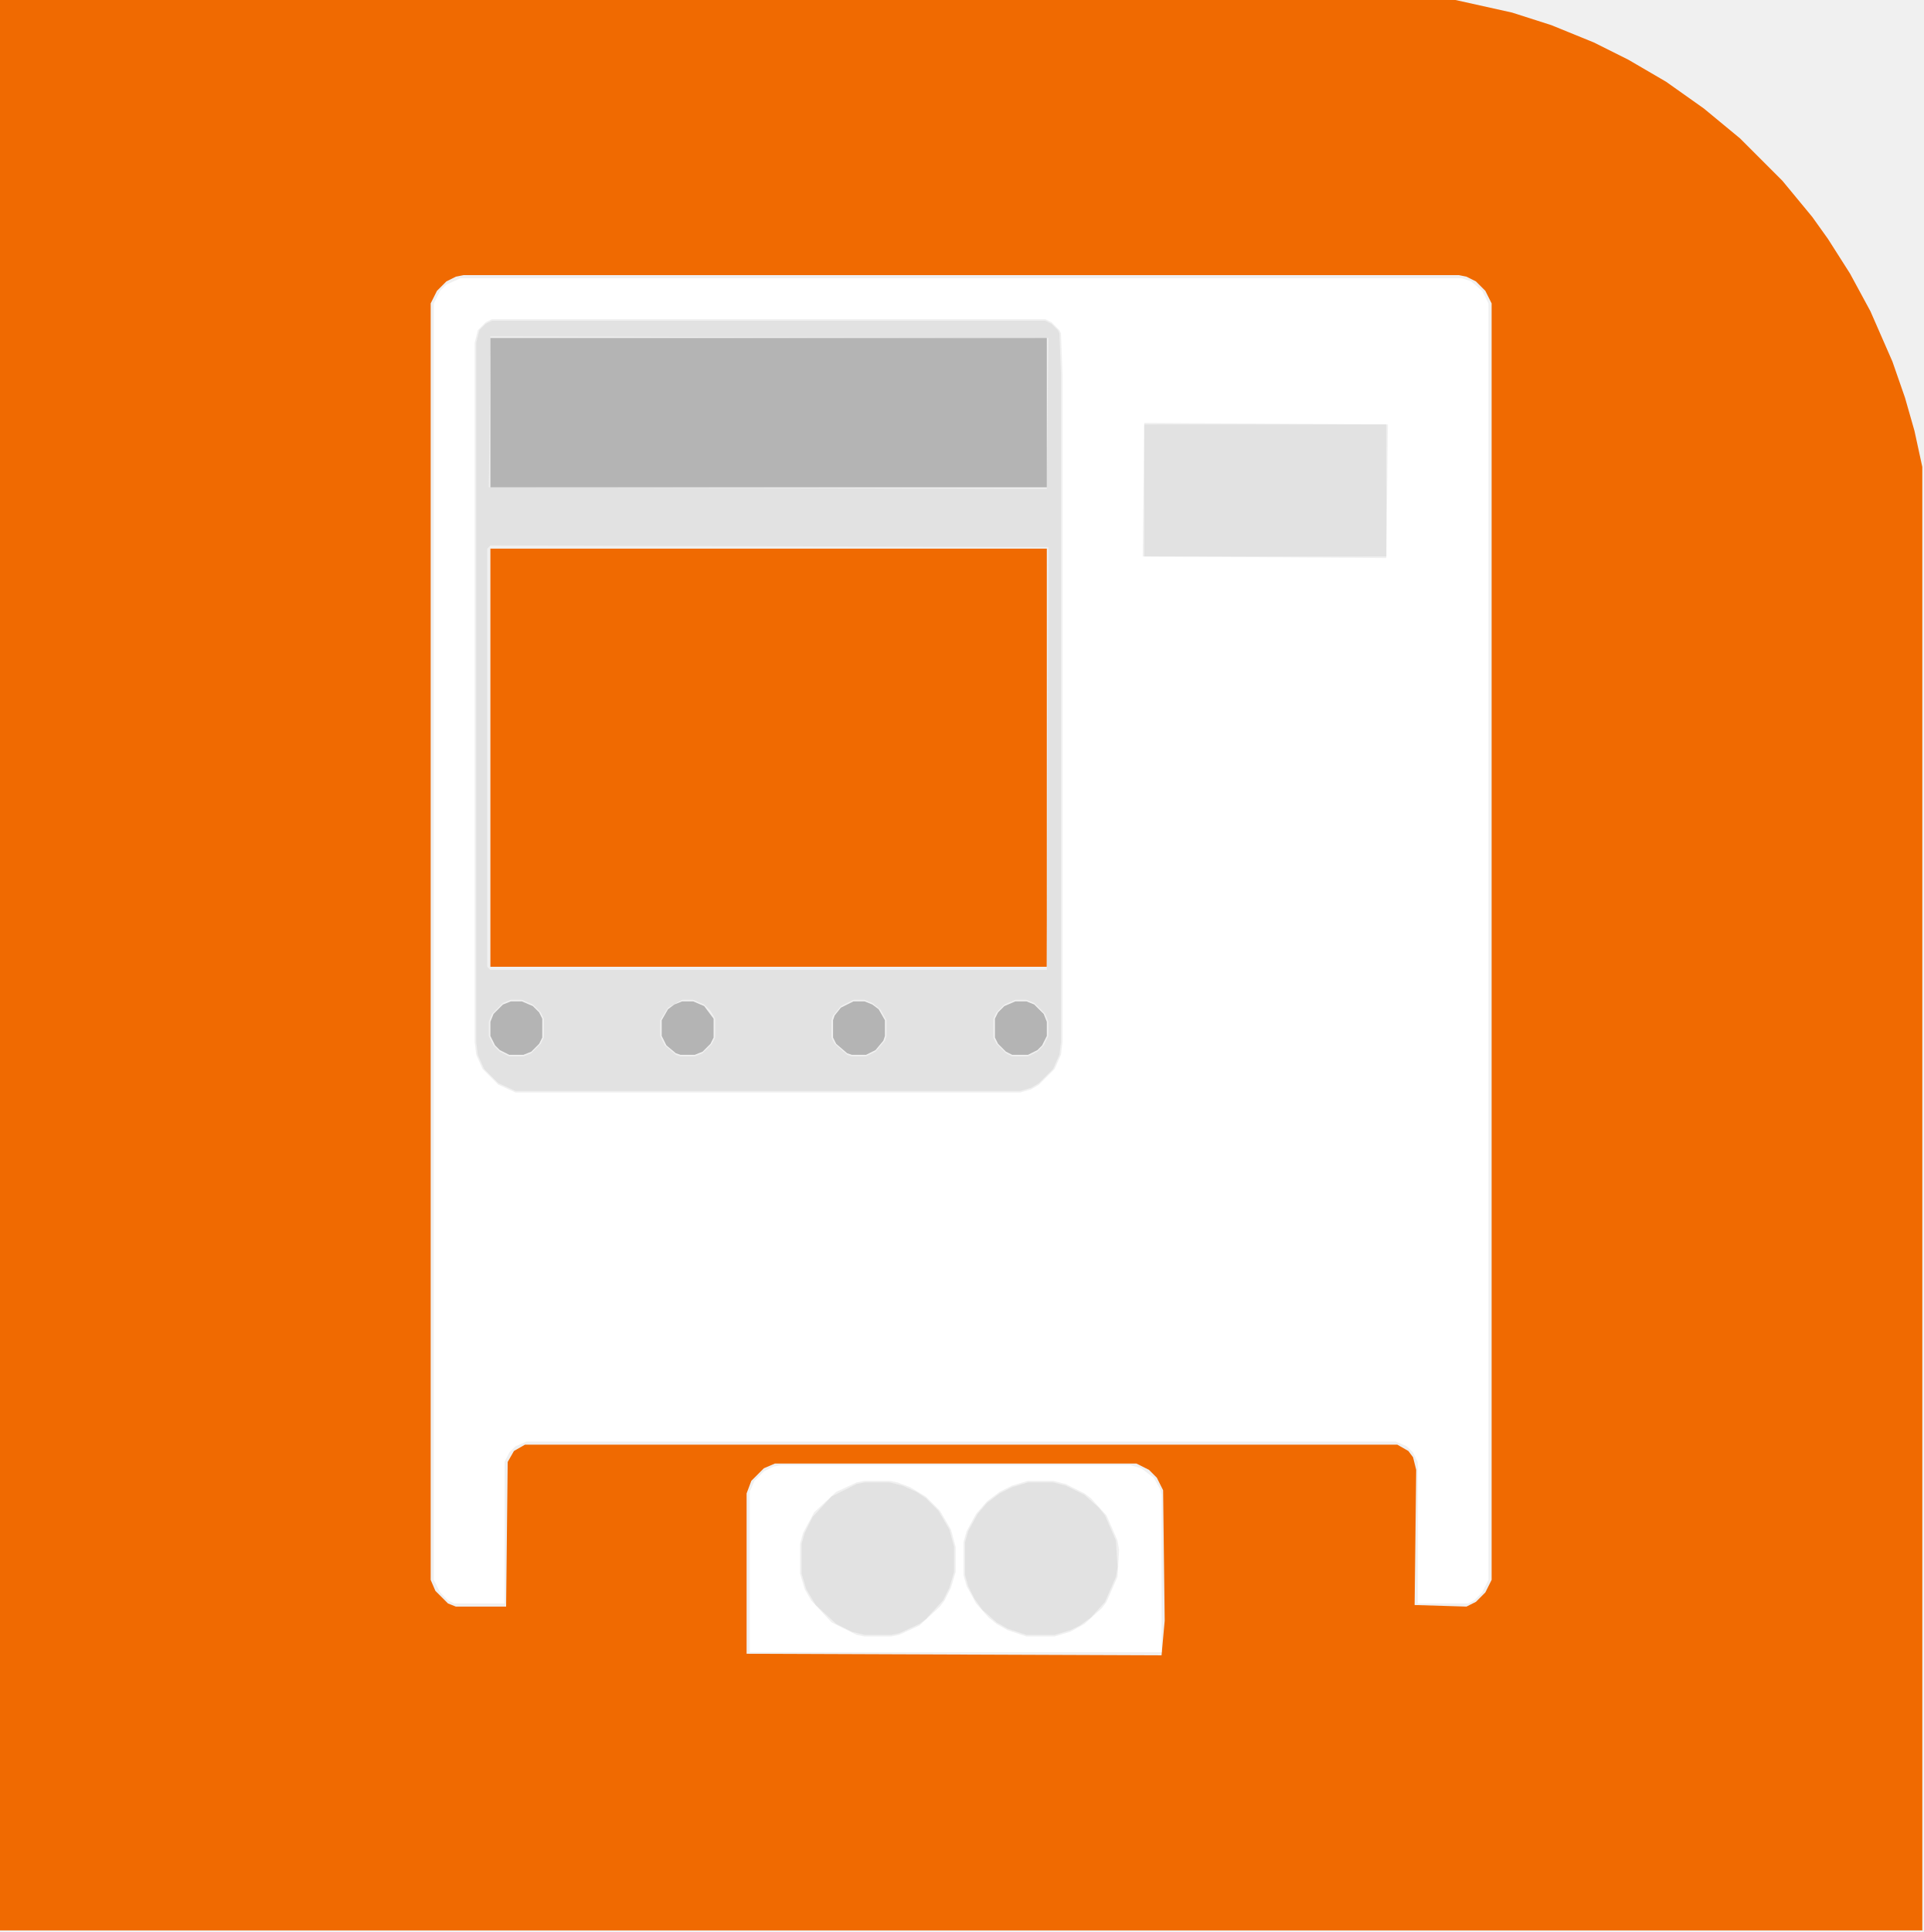
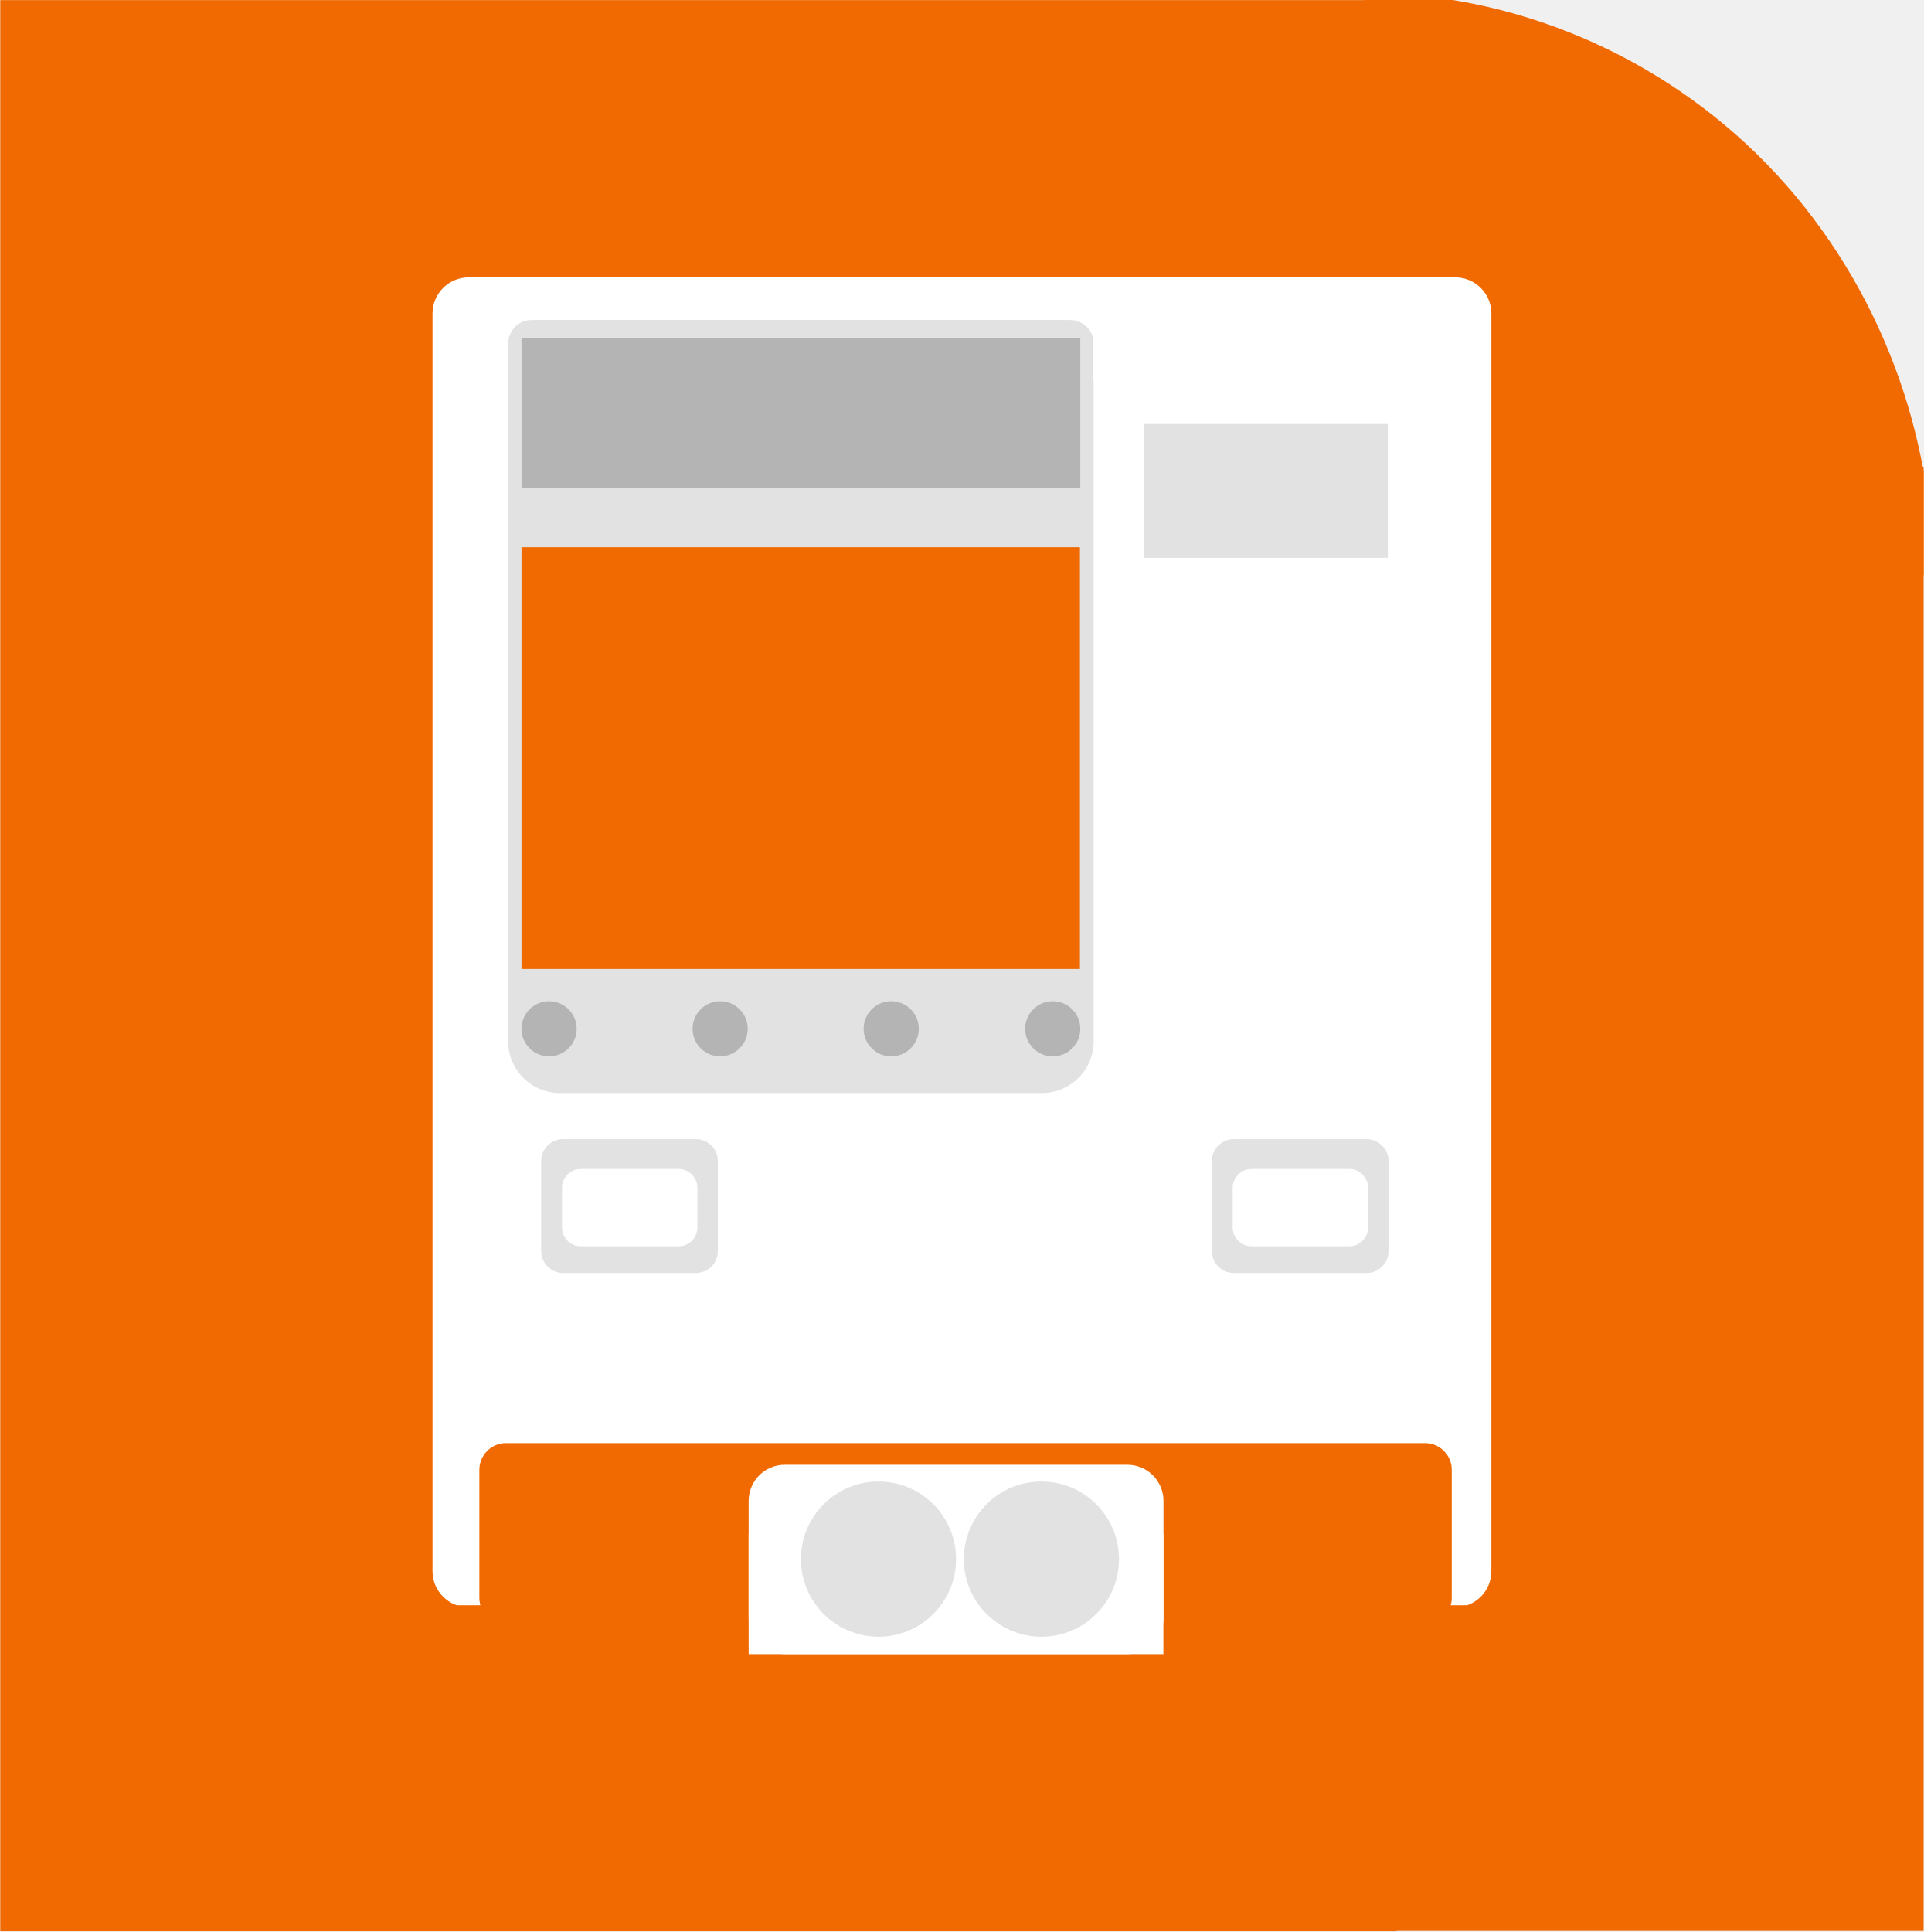
- <svg xmlns="http://www.w3.org/2000/svg" width="1224" height="1229" viewBox="0 0 1224 1229" fill="none">
-   <path d="M312.0 349.0 L312.0 615.0 L666.0 615.0 L666.0 349.0 Z M0.0 0.0 L0.0 1228.0 L1223.0 1228.0 L1223.0 297.0 L1218.0 274.0 L1212.0 253.0 L1204.0 230.0 L1190.0 198.0 L1177.0 174.0 L1163.0 152.0 L1153.0 138.0 L1134.0 115.0 L1107.0 88.0 L1084.0 69.0 L1060.0 52.0 L1036.0 38.0 L1014.0 27.0 L987.0 16.0 L962.0 8.0 L926.0 0.0 Z M478.0 942.0 L486.0 934.0 L493.0 931.0 L723.0 931.0 L731.0 935.0 L736.0 940.0 L740.0 948.0 L741.0 1031.0 L739.0 1053.0 L475.0 1052.0 L475.0 950.0 Z M284.0 179.0 L290.0 176.0 L295.0 175.0 L928.0 175.0 L933.0 176.0 L939.0 179.0 L945.0 185.0 L949.0 193.0 L949.0 1005.0 L945.0 1013.0 L939.0 1019.0 L933.0 1022.0 L900.0 1021.0 L901.0 935.0 L899.0 927.0 L896.0 923.0 L889.0 919.0 L334.0 919.0 L327.0 923.0 L323.0 930.0 L322.0 1022.0 L290.0 1022.0 L285.0 1020.0 L277.0 1012.0 L274.0 1005.0 L274.0 193.0 L278.0 185.0 Z" fill="#f06a01" fill-rule="evenodd" />
-   <path d="M477.0 949.0 L477.0 1051.0 L739.0 1051.0 L739.0 951.0 L738.0 947.0 L734.0 940.0 L726.0 934.0 L719.0 932.0 L497.0 932.0 L492.0 933.0 L486.0 936.0 L480.0 942.0 Z M654.0 942.0 L670.0 942.0 L678.0 944.0 L690.0 950.0 L694.0 953.0 L704.0 964.0 L711.0 980.0 L712.0 986.0 L711.0 1003.0 L704.0 1019.0 L701.0 1023.0 L690.0 1033.0 L681.0 1038.0 L671.0 1041.0 L653.0 1041.0 L641.0 1037.0 L634.0 1033.0 L629.0 1029.0 L621.0 1020.0 L615.0 1009.0 L613.0 1002.0 L613.0 981.0 L615.0 974.0 L621.0 963.0 L628.0 955.0 L636.0 949.0 L644.0 945.0 Z M550.0 942.0 L566.0 942.0 L571.0 943.0 L579.0 946.0 L589.0 952.0 L598.0 961.0 L605.0 973.0 L608.0 984.0 L608.0 1000.0 L605.0 1010.0 L601.0 1018.0 L598.0 1022.0 L585.0 1034.0 L572.0 1040.0 L567.0 1041.0 L550.0 1041.0 L545.0 1040.0 L529.0 1032.0 L516.0 1018.0 L512.0 1011.0 L509.0 1001.0 L509.0 982.0 L511.0 975.0 L518.0 962.0 L532.0 949.0 L545.0 943.0 Z M284.0 181.0 L280.0 185.0 L276.0 193.0 L276.0 1005.0 L280.0 1013.0 L285.0 1018.0 L289.0 1020.0 L321.0 1020.0 L321.0 930.0 L324.0 924.0 L328.0 920.0 L335.0 917.0 L888.0 917.0 L895.0 920.0 L899.0 924.0 L902.0 930.0 L902.0 1020.0 L934.0 1020.0 L938.0 1018.0 L943.0 1013.0 L947.0 1005.0 L947.0 193.0 L943.0 185.0 L936.0 179.0 L930.0 177.0 L293.0 177.0 Z M728.0 269.0 L883.0 270.0 L882.0 355.0 L727.0 354.0 Z M309.0 205.0 L313.0 203.0 L665.0 203.0 L669.0 205.0 L674.0 210.0 L675.0 212.0 L676.0 238.0 L676.0 663.0 L675.0 671.0 L671.0 680.0 L661.0 690.0 L656.0 693.0 L649.0 695.0 L328.0 695.0 L317.0 690.0 L307.0 680.0 L303.0 671.0 L302.0 663.0 L302.0 218.0 L304.0 210.0 Z" fill="#ffffff" fill-rule="evenodd" />
-   <path d="M654.0 943.0 L644.0 946.0 L636.0 950.0 L628.0 956.0 L622.0 963.0 L616.0 974.0 L614.0 981.0 L614.0 1002.0 L616.0 1009.0 L620.0 1017.0 L625.0 1024.0 L634.0 1032.0 L641.0 1036.0 L653.0 1040.0 L671.0 1040.0 L681.0 1037.0 L687.0 1034.0 L694.0 1029.0 L703.0 1019.0 L710.0 1003.0 L711.0 997.0 L710.0 980.0 L703.0 964.0 L699.0 959.0 L690.0 951.0 L678.0 945.0 L670.0 943.0 Z M545.0 944.0 L529.0 952.0 L517.0 965.0 L512.0 975.0 L510.0 982.0 L510.0 1001.0 L513.0 1011.0 L519.0 1021.0 L532.0 1033.0 L542.0 1038.0 L550.0 1040.0 L567.0 1040.0 L572.0 1039.0 L585.0 1033.0 L589.0 1030.0 L600.0 1018.0 L604.0 1010.0 L607.0 1000.0 L607.0 984.0 L604.0 973.0 L597.0 961.0 L589.0 953.0 L583.0 949.0 L574.0 945.0 L566.0 943.0 L550.0 943.0 Z M728.0 270.0 L728.0 354.0 L882.0 354.0 L882.0 270.0 Z M309.0 206.0 L305.0 210.0 L303.0 218.0 L303.0 663.0 L304.0 671.0 L308.0 680.0 L317.0 689.0 L328.0 694.0 L649.0 694.0 L656.0 692.0 L661.0 689.0 L670.0 680.0 L674.0 671.0 L675.0 663.0 L675.0 238.0 L674.0 212.0 L673.0 210.0 L669.0 206.0 L665.0 204.0 L313.0 204.0 Z M646.0 636.0 L653.0 636.0 L658.0 638.0 L665.0 645.0 L667.0 650.0 L667.0 659.0 L664.0 665.0 L660.0 669.0 L654.0 672.0 L644.0 672.0 L640.0 670.0 L634.0 664.0 L632.0 660.0 L632.0 648.0 L634.0 644.0 L639.0 639.0 Z M543.0 636.0 L550.0 636.0 L555.0 638.0 L560.0 642.0 L564.0 649.0 L564.0 659.0 L563.0 662.0 L557.0 669.0 L551.0 672.0 L542.0 672.0 L539.0 671.0 L531.0 664.0 L529.0 660.0 L529.0 649.0 L530.0 646.0 L535.0 640.0 Z M434.0 636.0 L441.0 636.0 L448.0 639.0 L452.0 643.0 L455.0 648.0 L455.0 660.0 L453.0 664.0 L447.0 670.0 L442.0 672.0 L433.0 672.0 L430.0 671.0 L423.0 665.0 L420.0 659.0 L420.0 649.0 L425.0 641.0 Z M325.0 636.0 L332.0 636.0 L339.0 639.0 L344.0 644.0 L346.0 648.0 L346.0 660.0 L344.0 664.0 L338.0 670.0 L333.0 672.0 L324.0 672.0 L318.0 669.0 L314.0 665.0 L311.0 659.0 L311.0 650.0 L313.0 645.0 L320.0 638.0 Z M310.0 349.0 L312.0 347.0 L667.0 348.0 L666.0 617.0 L312.0 617.0 L310.0 615.0 Z M312.0 214.0 L667.0 215.0 L666.0 311.0 L311.0 310.0 Z" fill="#e2e2e2" fill-rule="evenodd" />
-   <path d="M646.0 637.0 L639.0 640.0 L635.0 644.0 L633.0 648.0 L633.0 660.0 L635.0 664.0 L640.0 669.0 L644.0 671.0 L654.0 671.0 L660.0 668.0 L663.0 665.0 L666.0 659.0 L666.0 650.0 L664.0 645.0 L658.0 639.0 L653.0 637.0 Z M543.0 637.0 L535.0 641.0 L531.0 646.0 L530.0 649.0 L530.0 660.0 L532.0 664.0 L539.0 670.0 L542.0 671.0 L551.0 671.0 L557.0 668.0 L562.0 662.0 L563.0 659.0 L563.0 649.0 L559.0 642.0 L555.0 639.0 L550.0 637.0 Z M434.0 637.0 L429.0 639.0 L425.0 642.0 L421.0 649.0 L421.0 659.0 L424.0 665.0 L430.0 670.0 L433.0 671.0 L442.0 671.0 L447.0 669.0 L452.0 664.0 L454.0 660.0 L454.0 648.0 L448.0 640.0 L441.0 637.0 Z M325.0 637.0 L320.0 639.0 L314.0 645.0 L312.0 650.0 L312.0 659.0 L315.0 665.0 L318.0 668.0 L324.0 671.0 L333.0 671.0 L338.0 669.0 L343.0 664.0 L345.0 660.0 L345.0 648.0 L343.0 644.0 L339.0 640.0 L332.0 637.0 Z M312.0 215.0 L312.0 310.0 L666.0 310.0 L666.0 215.0 Z" fill="#b4b4b4" fill-rule="evenodd" />
+ <svg xmlns="http://www.w3.org/2000/svg" width="1224" zoomAndPan="magnify" viewBox="0 0 918 921.75" height="1229" preserveAspectRatio="xMidYMid meet" version="1.0">
+   <defs>
+     <clipPath id="fa65520f58">
+       <path d="M 0.125 0.047 L 666.422 0.047 L 666.422 921.5 L 0.125 921.5 Z M 0.125 0.047 " clip-rule="nonzero" />
+     </clipPath>
+     <clipPath id="f247a4de3d">
+       <path d="M 0.125 0.047 L 666.422 0.047 L 666.422 921.5 L 0.125 921.5 Z M 0.125 0.047 " clip-rule="nonzero" />
+     </clipPath>
+     <clipPath id="e92a750d08">
+       <rect x="0" width="667" y="0" height="922" />
+     </clipPath>
+     <clipPath id="80d3e1b0e5">
+       <path d="M 644.734 222.621 L 917.875 222.621 L 917.875 921.5 L 644.734 921.5 Z M 644.734 222.621 " clip-rule="nonzero" />
+     </clipPath>
+     <clipPath id="e05bd924c0">
+       <path d="M 0.734 0.621 L 273.875 0.621 L 273.875 699.5 L 0.734 699.5 Z M 0.734 0.621 " clip-rule="nonzero" />
+     </clipPath>
+     <clipPath id="03de27694d">
+       <rect x="0" width="274" y="0" height="700" />
+     </clipPath>
+     <clipPath id="3868806099">
+       <path d="M 650.855 0 L 917.875 0 L 917.875 275 L 650.855 275 Z M 650.855 0 " clip-rule="nonzero" />
+     </clipPath>
+     <clipPath id="4d77c5723b">
+       <path d="M 650.855 -3.477 C 722.355 -3.477 792.27 26.215 842.828 78.051 C 893.387 129.887 922.348 201.566 922.348 274.875 L 650.855 274.875 Z M 650.855 -3.477 " clip-rule="nonzero" />
+     </clipPath>
+     <clipPath id="19209b7a0e">
+       <path d="M 0.855 0 L 267.875 0 L 267.875 274.965 L 0.855 274.965 Z M 0.855 0 " clip-rule="nonzero" />
+     </clipPath>
+     <clipPath id="edea2032c0">
+       <path d="M 0.855 -3.477 C 72.355 -3.477 142.27 26.215 192.828 78.051 C 243.387 129.887 272.348 201.566 272.348 274.875 L 0.855 274.875 Z M 0.855 -3.477 " clip-rule="nonzero" />
+     </clipPath>
+     <clipPath id="5b76db8947">
+       <rect x="0" width="268" y="0" height="275" />
+     </clipPath>
+     <clipPath id="98b83d9ba5">
+       <path d="M 206.375 132.336 L 711.625 132.336 L 711.625 767 L 206.375 767 Z M 206.375 132.336 " clip-rule="nonzero" />
+     </clipPath>
+     <clipPath id="2ab7dad80e">
+       <path d="M 223.621 132.336 L 694.379 132.336 C 703.902 132.336 711.625 140.059 711.625 149.582 L 711.625 749.582 C 711.625 759.109 703.902 766.828 694.379 766.828 L 223.621 766.828 C 214.098 766.828 206.375 759.109 206.375 749.582 L 206.375 149.582 C 206.375 140.059 214.098 132.336 223.621 132.336 Z M 223.621 132.336 " clip-rule="nonzero" />
+     </clipPath>
+     <clipPath id="a8e7f72b5f">
+       <path d="M 0.375 0.336 L 505.625 0.336 L 505.625 634 L 0.375 634 Z M 0.375 0.336 " clip-rule="nonzero" />
+     </clipPath>
+     <clipPath id="5a968067bb">
+       <path d="M 17.621 0.336 L 488.379 0.336 C 497.902 0.336 505.625 8.059 505.625 17.582 L 505.625 617.582 C 505.625 627.109 497.902 634.828 488.379 634.828 L 17.621 634.828 C 8.098 634.828 0.375 627.109 0.375 617.582 L 0.375 17.582 C 0.375 8.059 8.098 0.336 17.621 0.336 Z M 17.621 0.336 " clip-rule="nonzero" />
+     </clipPath>
+     <clipPath id="66a88b6c80">
+       <rect x="0" width="506" y="0" height="635" />
+     </clipPath>
+     <clipPath id="5da04c7e66">
+       <path d="M 242.457 152.66 L 522 152.66 L 522 254.336 L 242.457 254.336 Z M 242.457 152.66 " clip-rule="nonzero" />
+     </clipPath>
+     <clipPath id="1b41945e6c">
+       <path d="M 253.707 152.66 L 510.617 152.66 C 513.602 152.66 516.461 153.848 518.57 155.957 C 520.68 158.066 521.867 160.926 521.867 163.91 L 521.867 243.09 C 521.867 246.074 520.68 248.934 518.57 251.043 C 516.461 253.152 513.602 254.336 510.617 254.336 L 253.707 254.336 C 250.723 254.336 247.863 253.152 245.754 251.043 C 243.645 248.934 242.457 246.074 242.457 243.09 L 242.457 163.91 C 242.457 160.926 243.645 158.066 245.754 155.957 C 247.863 153.848 250.723 152.66 253.707 152.66 Z M 253.707 152.66 " clip-rule="nonzero" />
+     </clipPath>
+     <clipPath id="3cad845896">
+       <path d="M 0.457 0.66 L 279.984 0.66 L 279.984 102.336 L 0.457 102.336 Z M 0.457 0.66 " clip-rule="nonzero" />
+     </clipPath>
+     <clipPath id="5d4d7049aa">
+       <path d="M 11.707 0.66 L 268.617 0.66 C 271.602 0.66 274.461 1.848 276.57 3.957 C 278.68 6.066 279.867 8.926 279.867 11.91 L 279.867 91.09 C 279.867 94.074 278.68 96.934 276.57 99.043 C 274.461 101.152 271.602 102.336 268.617 102.336 L 11.707 102.336 C 8.723 102.336 5.863 101.152 3.754 99.043 C 1.645 96.934 0.457 94.074 0.457 91.09 L 0.457 11.91 C 0.457 8.926 1.645 6.066 3.754 3.957 C 5.863 1.848 8.723 0.66 11.707 0.66 Z M 11.707 0.66 " clip-rule="nonzero" />
+     </clipPath>
+     <clipPath id="1a4ac0a1a9">
+       <rect x="0" width="280" y="0" height="103" />
+     </clipPath>
+     <clipPath id="1f98cc18e3">
+       <path d="M 242.457 159.094 L 521.867 159.094 L 521.867 522 L 242.457 522 Z M 242.457 159.094 " clip-rule="nonzero" />
+     </clipPath>
+     <clipPath id="cbe3de9e8a">
+       <path d="M 267.203 159.094 L 497.121 159.094 C 510.789 159.094 521.867 170.172 521.867 183.84 L 521.867 496.75 C 521.867 510.414 510.789 521.492 497.121 521.492 L 267.203 521.492 C 253.535 521.492 242.457 510.414 242.457 496.75 L 242.457 183.84 C 242.457 170.172 253.535 159.094 267.203 159.094 Z M 267.203 159.094 " clip-rule="nonzero" />
+     </clipPath>
+     <clipPath id="fda07dca80">
+       <path d="M 0.457 0.094 L 279.867 0.094 L 279.867 362.617 L 0.457 362.617 Z M 0.457 0.094 " clip-rule="nonzero" />
+     </clipPath>
+     <clipPath id="832d7bdbc6">
+       <path d="M 25.203 0.094 L 255.121 0.094 C 268.789 0.094 279.867 11.172 279.867 24.84 L 279.867 337.75 C 279.867 351.414 268.789 362.492 255.121 362.492 L 25.203 362.492 C 11.535 362.492 0.457 351.414 0.457 337.75 L 0.457 24.84 C 0.457 11.172 11.535 0.094 25.203 0.094 Z M 25.203 0.094 " clip-rule="nonzero" />
+     </clipPath>
+     <clipPath id="13a5a9e656">
+       <rect x="0" width="280" y="0" height="363" />
+     </clipPath>
+     <clipPath id="ea02a03e94">
+       <path d="M 248.84 261.086 L 515.484 261.086 L 515.484 462.309 L 248.84 462.309 Z M 248.84 261.086 " clip-rule="nonzero" />
+     </clipPath>
+     <clipPath id="0d547d1d4b">
+       <path d="M 0.84 0.086 L 267.484 0.086 L 267.484 201.309 L 0.84 201.309 Z M 0.84 0.086 " clip-rule="nonzero" />
+     </clipPath>
+     <clipPath id="a45c477411">
+       <rect x="0" width="268" y="0" height="202" />
+     </clipPath>
+     <clipPath id="575d41c4d9">
+       <path d="M 248.84 161.344 L 515.484 161.344 L 515.484 232.969 L 248.84 232.969 Z M 248.84 161.344 " clip-rule="nonzero" />
+     </clipPath>
+     <clipPath id="a1c416a00c">
+       <path d="M 0.84 0.344 L 267.484 0.344 L 267.484 71.969 L 0.84 71.969 Z M 0.84 0.344 " clip-rule="nonzero" />
+     </clipPath>
+     <clipPath id="4e8bc50c40">
+       <rect x="0" width="268" y="0" height="72" />
+     </clipPath>
+     <clipPath id="92b006aa64">
+       <path d="M 248.84 477.68 L 275.156 477.68 L 275.156 503.996 L 248.84 503.996 Z M 248.84 477.68 " clip-rule="nonzero" />
+     </clipPath>
+     <clipPath id="cf36954e66">
+       <path d="M 261.996 477.68 C 254.73 477.68 248.84 483.57 248.84 490.84 C 248.84 498.105 254.73 503.996 261.996 503.996 C 269.266 503.996 275.156 498.105 275.156 490.84 C 275.156 483.57 269.266 477.68 261.996 477.68 Z M 261.996 477.68 " clip-rule="nonzero" />
+     </clipPath>
+     <clipPath id="10ee7df796">
+       <path d="M 0.84 0.68 L 27.156 0.68 L 27.156 26.996 L 0.84 26.996 Z M 0.84 0.68 " clip-rule="nonzero" />
+     </clipPath>
+     <clipPath id="ff97938801">
+       <path d="M 13.996 0.68 C 6.73 0.68 0.84 6.57 0.84 13.84 C 0.84 21.105 6.73 26.996 13.996 26.996 C 21.266 26.996 27.156 21.105 27.156 13.84 C 27.156 6.57 21.266 0.68 13.996 0.68 Z M 13.996 0.68 " clip-rule="nonzero" />
+     </clipPath>
+     <clipPath id="9e36624271">
+       <rect x="0" width="28" y="0" height="27" />
+     </clipPath>
+     <clipPath id="cc284b745a">
+       <path d="M 330.465 477.68 L 356.781 477.68 L 356.781 503.996 L 330.465 503.996 Z M 330.465 477.68 " clip-rule="nonzero" />
+     </clipPath>
+     <clipPath id="0fdc0a8afd">
+       <path d="M 343.621 477.68 C 336.355 477.68 330.465 483.57 330.465 490.84 C 330.465 498.105 336.355 503.996 343.621 503.996 C 350.891 503.996 356.781 498.105 356.781 490.84 C 356.781 483.57 350.891 477.68 343.621 477.68 Z M 343.621 477.68 " clip-rule="nonzero" />
+     </clipPath>
+     <clipPath id="42776189fa">
+       <path d="M 0.465 0.68 L 26.781 0.68 L 26.781 26.996 L 0.465 26.996 Z M 0.465 0.68 " clip-rule="nonzero" />
+     </clipPath>
+     <clipPath id="dfa864a5cc">
+       <path d="M 13.621 0.68 C 6.355 0.68 0.465 6.57 0.465 13.84 C 0.465 21.105 6.355 26.996 13.621 26.996 C 20.891 26.996 26.781 21.105 26.781 13.84 C 26.781 6.57 20.891 0.68 13.621 0.68 Z M 13.621 0.68 " clip-rule="nonzero" />
+     </clipPath>
+     <clipPath id="a239331098">
+       <rect x="0" width="27" y="0" height="27" />
+     </clipPath>
+     <clipPath id="fc6b0fdcdb">
+       <path d="M 412.09 477.68 L 438.406 477.68 L 438.406 503.996 L 412.09 503.996 Z M 412.09 477.68 " clip-rule="nonzero" />
+     </clipPath>
+     <clipPath id="be5b253a1b">
+       <path d="M 425.246 477.68 C 417.98 477.68 412.09 483.57 412.09 490.84 C 412.09 498.105 417.98 503.996 425.246 503.996 C 432.516 503.996 438.406 498.105 438.406 490.84 C 438.406 483.57 432.516 477.68 425.246 477.68 Z M 425.246 477.68 " clip-rule="nonzero" />
+     </clipPath>
+     <clipPath id="f84741db21">
+       <path d="M 0.09 0.68 L 26.406 0.68 L 26.406 26.996 L 0.09 26.996 Z M 0.09 0.68 " clip-rule="nonzero" />
+     </clipPath>
+     <clipPath id="a07cc20737">
+       <path d="M 13.246 0.68 C 5.98 0.68 0.09 6.57 0.09 13.84 C 0.09 21.105 5.98 26.996 13.246 26.996 C 20.516 26.996 26.406 21.105 26.406 13.84 C 26.406 6.57 20.516 0.68 13.246 0.68 Z M 13.246 0.68 " clip-rule="nonzero" />
+     </clipPath>
+     <clipPath id="8e77ca7ccc">
+       <rect x="0" width="27" y="0" height="27" />
+     </clipPath>
+     <clipPath id="0179589106">
+       <path d="M 489.168 477.68 L 515.484 477.68 L 515.484 503.996 L 489.168 503.996 Z M 489.168 477.68 " clip-rule="nonzero" />
+     </clipPath>
+     <clipPath id="2a82253d05">
+       <path d="M 502.328 477.68 C 495.059 477.68 489.168 483.57 489.168 490.84 C 489.168 498.105 495.059 503.996 502.328 503.996 C 509.594 503.996 515.484 498.105 515.484 490.84 C 515.484 483.57 509.594 477.68 502.328 477.68 Z M 502.328 477.68 " clip-rule="nonzero" />
+     </clipPath>
+     <clipPath id="7cf3391eb5">
+       <path d="M 0.168 0.68 L 26.484 0.68 L 26.484 26.996 L 0.168 26.996 Z M 0.168 0.68 " clip-rule="nonzero" />
+     </clipPath>
+     <clipPath id="eddcd2faa4">
+       <path d="M 13.328 0.68 C 6.059 0.68 0.168 6.57 0.168 13.84 C 0.168 21.105 6.059 26.996 13.328 26.996 C 20.594 26.996 26.484 21.105 26.484 13.84 C 26.484 6.57 20.594 0.68 13.328 0.68 Z M 13.328 0.68 " clip-rule="nonzero" />
+     </clipPath>
+     <clipPath id="0fff14ceca">
+       <rect x="0" width="27" y="0" height="27" />
+     </clipPath>
+     <clipPath id="55b0da0b1e">
+       <path d="M 545.742 202.324 L 662.25 202.324 L 662.25 266.172 L 545.742 266.172 Z M 545.742 202.324 " clip-rule="nonzero" />
+     </clipPath>
+     <clipPath id="9a750a4d33">
+       <path d="M 0.742 0.324 L 117.25 0.324 L 117.25 64.172 L 0.742 64.172 Z M 0.742 0.324 " clip-rule="nonzero" />
+     </clipPath>
+     <clipPath id="69623b69ac">
+       <rect x="0" width="118" y="0" height="65" />
+     </clipPath>
+     <clipPath id="cb272e8ff2">
+       <path d="M 228.719 688.5 L 693 688.5 L 693 775.078 L 228.719 775.078 Z M 228.719 688.5 " clip-rule="nonzero" />
+     </clipPath>
+     <clipPath id="f3e1dadfe2">
+       <path d="M 241.465 688.5 L 679.98 688.5 C 683.359 688.5 686.602 689.844 688.992 692.234 C 691.383 694.625 692.727 697.867 692.727 701.246 L 692.727 762.332 C 692.727 765.711 691.383 768.953 688.992 771.344 C 686.602 773.734 683.359 775.078 679.98 775.078 L 241.465 775.078 C 238.086 775.078 234.844 773.734 232.453 771.344 C 230.062 768.953 228.719 765.711 228.719 762.332 L 228.719 701.246 C 228.719 697.867 230.062 694.625 232.453 692.234 C 234.844 689.844 238.086 688.5 241.465 688.5 Z M 241.465 688.5 " clip-rule="nonzero" />
+     </clipPath>
+     <clipPath id="001ddc48b3">
+       <path d="M 0.719 0.5 L 464.816 0.5 L 464.816 87.078 L 0.719 87.078 Z M 0.719 0.5 " clip-rule="nonzero" />
+     </clipPath>
+     <clipPath id="f042ca73d7">
+       <path d="M 13.465 0.5 L 451.98 0.5 C 455.359 0.5 458.602 1.844 460.992 4.234 C 463.383 6.625 464.727 9.867 464.727 13.246 L 464.727 74.332 C 464.727 77.711 463.383 80.953 460.992 83.344 C 458.602 85.734 455.359 87.078 451.98 87.078 L 13.465 87.078 C 10.086 87.078 6.844 85.734 4.453 83.344 C 2.062 80.953 0.719 77.711 0.719 74.332 L 0.719 13.246 C 0.719 9.867 2.062 6.625 4.453 4.234 C 6.844 1.844 10.086 0.5 13.465 0.5 Z M 13.465 0.5 " clip-rule="nonzero" />
+     </clipPath>
+     <clipPath id="eb193a8ae5">
+       <rect x="0" width="465" y="0" height="88" />
+     </clipPath>
+     <clipPath id="bd5e6d89cb">
+       <path d="M 357.223 698.836 L 555.516 698.836 L 555.516 789.164 L 357.223 789.164 Z M 357.223 698.836 " clip-rule="nonzero" />
+     </clipPath>
+     <clipPath id="86fa56db47">
+       <path d="M 374.465 698.836 L 537.934 698.836 C 547.457 698.836 555.176 706.559 555.176 716.082 L 555.176 771.918 C 555.176 781.441 547.457 789.164 537.934 789.164 L 374.465 789.164 C 364.941 789.164 357.223 781.441 357.223 771.918 L 357.223 716.082 C 357.223 706.559 364.941 698.836 374.465 698.836 Z M 374.465 698.836 " clip-rule="nonzero" />
+     </clipPath>
+     <clipPath id="0a42ee64a1">
+       <path d="M 0.223 0.836 L 198.332 0.836 L 198.332 91.164 L 0.223 91.164 Z M 0.223 0.836 " clip-rule="nonzero" />
+     </clipPath>
+     <clipPath id="89853f7b88">
+       <path d="M 17.465 0.836 L 180.934 0.836 C 190.457 0.836 198.176 8.559 198.176 18.082 L 198.176 73.918 C 198.176 83.441 190.457 91.164 180.934 91.164 L 17.465 91.164 C 7.941 91.164 0.223 83.441 0.223 73.918 L 0.223 18.082 C 0.223 8.559 7.941 0.836 17.465 0.836 Z M 17.465 0.836 " clip-rule="nonzero" />
+     </clipPath>
+     <clipPath id="bd1032b925">
+       <rect x="0" width="199" y="0" height="92" />
+     </clipPath>
+     <clipPath id="077acb7e3b">
+       <path d="M 357.223 731.789 L 555.176 731.789 L 555.176 789.164 L 357.223 789.164 Z M 357.223 731.789 " clip-rule="nonzero" />
+     </clipPath>
+     <clipPath id="a7998a0dd3">
+       <path d="M 0.223 0.789 L 198.176 0.789 L 198.176 58.164 L 0.223 58.164 Z M 0.223 0.789 " clip-rule="nonzero" />
+     </clipPath>
+     <clipPath id="91cd242517">
+       <rect x="0" width="199" y="0" height="59" />
+     </clipPath>
+     <clipPath id="b276bcbaae">
+       <path d="M 459.906 706.824 L 533.945 706.824 L 533.945 780.863 L 459.906 780.863 Z M 459.906 706.824 " clip-rule="nonzero" />
+     </clipPath>
+     <clipPath id="559e5d6326">
+       <path d="M 496.926 706.824 C 476.48 706.824 459.906 723.398 459.906 743.844 C 459.906 764.289 476.48 780.863 496.926 780.863 C 517.371 780.863 533.945 764.289 533.945 743.844 C 533.945 723.398 517.371 706.824 496.926 706.824 Z M 496.926 706.824 " clip-rule="nonzero" />
+     </clipPath>
+     <clipPath id="a9737a41b1">
+       <path d="M 0.906 0.824 L 74.945 0.824 L 74.945 74.863 L 0.906 74.863 Z M 0.906 0.824 " clip-rule="nonzero" />
+     </clipPath>
+     <clipPath id="14cd0afb74">
+       <path d="M 37.926 0.824 C 17.48 0.824 0.906 17.398 0.906 37.844 C 0.906 58.289 17.48 74.863 37.926 74.863 C 58.371 74.863 74.945 58.289 74.945 37.844 C 74.945 17.398 58.371 0.824 37.926 0.824 Z M 37.926 0.824 " clip-rule="nonzero" />
+     </clipPath>
+     <clipPath id="f8f42419a7">
+       <rect x="0" width="75" y="0" height="75" />
+     </clipPath>
+     <clipPath id="c5c3a33e09">
+       <path d="M 382.164 706.824 L 456.199 706.824 L 456.199 780.863 L 382.164 780.863 Z M 382.164 706.824 " clip-rule="nonzero" />
+     </clipPath>
+     <clipPath id="fa6ee29884">
+       <path d="M 419.18 706.824 C 398.734 706.824 382.164 723.398 382.164 743.844 C 382.164 764.289 398.734 780.863 419.18 780.863 C 439.625 780.863 456.199 764.289 456.199 743.844 C 456.199 723.398 439.625 706.824 419.18 706.824 Z M 419.18 706.824 " clip-rule="nonzero" />
+     </clipPath>
+     <clipPath id="de3e6e2c1e">
+       <path d="M 0.164 0.824 L 74.199 0.824 L 74.199 74.863 L 0.164 74.863 Z M 0.164 0.824 " clip-rule="nonzero" />
+     </clipPath>
+     <clipPath id="c4e88f8417">
+       <path d="M 37.18 0.824 C 16.734 0.824 0.164 17.398 0.164 37.844 C 0.164 58.289 16.734 74.863 37.18 74.863 C 57.625 74.863 74.199 58.289 74.199 37.844 C 74.199 17.398 57.625 0.824 37.18 0.824 Z M 37.18 0.824 " clip-rule="nonzero" />
+     </clipPath>
+     <clipPath id="7042f76f9c">
+       <rect x="0" width="75" y="0" height="75" />
+     </clipPath>
+     <clipPath id="f98891fdd1">
+       <path d="M 258.203 543.48 L 342.754 543.48 L 342.754 607.328 L 258.203 607.328 Z M 258.203 543.48 " clip-rule="nonzero" />
+     </clipPath>
+     <clipPath id="e62e1fa161">
+       <path d="M 268.703 543.48 L 332.051 543.48 C 337.848 543.48 342.551 548.18 342.551 553.977 L 342.551 596.832 C 342.551 602.629 337.848 607.328 332.051 607.328 L 268.703 607.328 C 262.906 607.328 258.203 602.629 258.203 596.832 L 258.203 553.977 C 258.203 548.18 262.906 543.48 268.703 543.48 Z M 268.703 543.48 " clip-rule="nonzero" />
+     </clipPath>
+     <clipPath id="442d3e2515">
+       <path d="M 0.203 0.48 L 84.75 0.48 L 84.75 64.328 L 0.203 64.328 Z M 0.203 0.48 " clip-rule="nonzero" />
+     </clipPath>
+     <clipPath id="9c1615eb42">
+       <path d="M 10.703 0.48 L 74.051 0.48 C 79.848 0.48 84.551 5.18 84.551 10.977 L 84.551 53.832 C 84.551 59.629 79.848 64.328 74.051 64.328 L 10.703 64.328 C 4.906 64.328 0.203 59.629 0.203 53.832 L 0.203 10.977 C 0.203 5.18 4.906 0.48 10.703 0.48 Z M 10.703 0.48 " clip-rule="nonzero" />
+     </clipPath>
+     <clipPath id="5c6d6c5c2d">
+       <rect x="0" width="85" y="0" height="65" />
+     </clipPath>
+     <clipPath id="83dc23df3f">
+       <path d="M 268.156 557.723 L 332.82 557.723 L 332.82 594.59 L 268.156 594.59 Z M 268.156 557.723 " clip-rule="nonzero" />
+     </clipPath>
+     <clipPath id="546e0c78ea">
+       <path d="M 277.152 557.723 L 323.77 557.723 C 328.738 557.723 332.766 561.75 332.766 566.719 L 332.766 585.59 C 332.766 590.562 328.738 594.59 323.77 594.59 L 277.152 594.59 C 272.184 594.59 268.156 590.562 268.156 585.59 L 268.156 566.719 C 268.156 561.75 272.184 557.723 277.152 557.723 Z M 277.152 557.723 " clip-rule="nonzero" />
+     </clipPath>
+     <clipPath id="a98f45ffae">
+       <path d="M 0.156 0.723 L 64.82 0.723 L 64.82 37.59 L 0.156 37.59 Z M 0.156 0.723 " clip-rule="nonzero" />
+     </clipPath>
+     <clipPath id="b3c6f99950">
+       <path d="M 9.152 0.723 L 55.77 0.723 C 60.738 0.723 64.766 4.75 64.766 9.719 L 64.766 28.59 C 64.766 33.562 60.738 37.59 55.77 37.59 L 9.152 37.59 C 4.184 37.59 0.156 33.562 0.156 28.59 L 0.156 9.719 C 0.156 4.75 4.184 0.723 9.152 0.723 Z M 9.152 0.723 " clip-rule="nonzero" />
+     </clipPath>
+     <clipPath id="bab01f82f6">
+       <rect x="0" width="65" y="0" height="38" />
+     </clipPath>
+     <clipPath id="abd02649b5">
+       <path d="M 578.234 543.48 L 662.785 543.48 L 662.785 607.328 L 578.234 607.328 Z M 578.234 543.48 " clip-rule="nonzero" />
+     </clipPath>
+     <clipPath id="1d8ef7dd3d">
+       <path d="M 588.734 543.48 L 652.082 543.48 C 657.879 543.48 662.578 548.18 662.578 553.977 L 662.578 596.832 C 662.578 602.629 657.879 607.328 652.082 607.328 L 588.734 607.328 C 582.934 607.328 578.234 602.629 578.234 596.832 L 578.234 553.977 C 578.234 548.18 582.934 543.48 588.734 543.48 Z M 588.734 543.48 " clip-rule="nonzero" />
+     </clipPath>
+     <clipPath id="3ccb559892">
+       <path d="M 0.234 0.48 L 84.586 0.48 L 84.586 64.328 L 0.234 64.328 Z M 0.234 0.48 " clip-rule="nonzero" />
+     </clipPath>
+     <clipPath id="0c670c1b4d">
+       <path d="M 10.734 0.48 L 74.082 0.48 C 79.879 0.48 84.578 5.18 84.578 10.977 L 84.578 53.832 C 84.578 59.629 79.879 64.328 74.082 64.328 L 10.734 64.328 C 4.934 64.328 0.234 59.629 0.234 53.832 L 0.234 10.977 C 0.234 5.18 4.934 0.48 10.734 0.48 Z M 10.734 0.48 " clip-rule="nonzero" />
+     </clipPath>
+     <clipPath id="d5583a2017">
+       <rect x="0" width="85" y="0" height="65" />
+     </clipPath>
+     <clipPath id="5b32c8f141">
+       <path d="M 588.188 557.723 L 652.852 557.723 L 652.852 594.59 L 588.188 594.59 Z M 588.188 557.723 " clip-rule="nonzero" />
+     </clipPath>
+     <clipPath id="86fde811db">
+       <path d="M 597.184 557.723 L 643.797 557.723 C 648.77 557.723 652.797 561.75 652.797 566.719 L 652.797 585.59 C 652.797 590.562 648.77 594.59 643.797 594.59 L 597.184 594.59 C 592.215 594.59 588.188 590.562 588.188 585.59 L 588.188 566.719 C 588.188 561.75 592.215 557.723 597.184 557.723 Z M 597.184 557.723 " clip-rule="nonzero" />
+     </clipPath>
+     <clipPath id="df2dfb74d9">
+       <path d="M 0.188 0.723 L 64.852 0.723 L 64.852 37.59 L 0.188 37.59 Z M 0.188 0.723 " clip-rule="nonzero" />
+     </clipPath>
+     <clipPath id="1ef8c767ad">
+       <path d="M 9.184 0.723 L 55.797 0.723 C 60.77 0.723 64.797 4.75 64.797 9.719 L 64.797 28.59 C 64.797 33.562 60.77 37.59 55.797 37.59 L 9.184 37.59 C 4.215 37.59 0.188 33.562 0.188 28.59 L 0.188 9.719 C 0.188 4.75 4.215 0.723 9.184 0.723 Z M 9.184 0.723 " clip-rule="nonzero" />
+     </clipPath>
+     <clipPath id="fbdb276453">
+       <rect x="0" width="65" y="0" height="38" />
+     </clipPath>
+   </defs>
+   <g clip-path="url(#fa65520f58)">
+     <g transform="matrix(1, 0, 0, 1, 0.000000000000000014, 0.000000000000071313)">
+       <g clip-path="url(#e92a750d08)">
+         <g clip-path="url(#f247a4de3d)">
+           <path fill="#f06a01" d="M 0.125 0.047 L 666.422 0.047 L 666.422 921.414 L 0.125 921.414 Z M 0.125 0.047 " fill-opacity="1" fill-rule="nonzero" />
+         </g>
+       </g>
+     </g>
+   </g>
+   <g clip-path="url(#80d3e1b0e5)">
+     <g transform="matrix(1, 0, 0, 1, 644, 222)">
+       <g clip-path="url(#03de27694d)">
+         <g clip-path="url(#e05bd924c0)">
+           <path fill="#f06a01" d="M 0.734 0.621 L 277.602 0.621 L 277.602 699.27 L 0.734 699.27 Z M 0.734 0.621 " fill-opacity="1" fill-rule="nonzero" />
+         </g>
+       </g>
+     </g>
+   </g>
+   <g clip-path="url(#3868806099)">
+     <g clip-path="url(#4d77c5723b)">
+       <g transform="matrix(1, 0, 0, 1, 650, 0.000000000000071313)">
+         <g clip-path="url(#5b76db8947)">
+           <g clip-path="url(#19209b7a0e)">
+             <g clip-path="url(#edea2032c0)">
+               <path fill="#f06a01" d="M 272.348 -3.477 L 272.348 274.379 L 0.855 274.379 L 0.855 -3.477 Z M 272.348 -3.477 " fill-opacity="1" fill-rule="nonzero" />
+             </g>
+           </g>
+         </g>
+       </g>
+     </g>
+   </g>
+   <g clip-path="url(#98b83d9ba5)">
+     <g clip-path="url(#2ab7dad80e)">
+       <g transform="matrix(1, 0, 0, 1, 206, 132)">
+         <g clip-path="url(#66a88b6c80)">
+           <g clip-path="url(#a8e7f72b5f)">
+             <g clip-path="url(#5a968067bb)">
+               <path fill="#ffffff" d="M 0.375 0.336 L 505.625 0.336 L 505.625 633.867 L 0.375 633.867 Z M 0.375 0.336 " fill-opacity="1" fill-rule="nonzero" />
+             </g>
+           </g>
+         </g>
+       </g>
+     </g>
+   </g>
+   <g clip-path="url(#5da04c7e66)">
+     <g clip-path="url(#1b41945e6c)">
+       <g transform="matrix(1, 0, 0, 1, 242, 152)">
+         <g clip-path="url(#1a4ac0a1a9)">
+           <g clip-path="url(#3cad845896)">
+             <g clip-path="url(#5d4d7049aa)">
+               <path fill="#e2e2e2" d="M 0.457 0.66 L 279.668 0.66 L 279.668 102.336 L 0.457 102.336 Z M 0.457 0.66 " fill-opacity="1" fill-rule="nonzero" />
+             </g>
+           </g>
+         </g>
+       </g>
+     </g>
+   </g>
+   <g clip-path="url(#1f98cc18e3)">
+     <g clip-path="url(#cbe3de9e8a)">
+       <g transform="matrix(1, 0, 0, 1, 242, 159)">
+         <g clip-path="url(#13a5a9e656)">
+           <g clip-path="url(#fda07dca80)">
+             <g clip-path="url(#832d7bdbc6)">
+               <path fill="#e2e2e2" d="M 0.457 0.094 L 279.867 0.094 L 279.867 362.453 L 0.457 362.453 Z M 0.457 0.094 " fill-opacity="1" fill-rule="nonzero" />
+             </g>
+           </g>
+         </g>
+       </g>
+     </g>
+   </g>
+   <g clip-path="url(#ea02a03e94)">
+     <g transform="matrix(1, 0, 0, 1, 248, 261)">
+       <g clip-path="url(#a45c477411)">
+         <g clip-path="url(#0d547d1d4b)">
+           <path fill="#f06a01" d="M 0.84 0.086 L 267.305 0.086 L 267.305 201.309 L 0.84 201.309 Z M 0.84 0.086 " fill-opacity="1" fill-rule="nonzero" />
+         </g>
+       </g>
+     </g>
+   </g>
+   <g clip-path="url(#575d41c4d9)">
+     <g transform="matrix(1, 0, 0, 1, 248, 161)">
+       <g clip-path="url(#4e8bc50c40)">
+         <g clip-path="url(#a1c416a00c)">
+           <path fill="#b4b4b4" d="M 0.84 0.344 L 267.469 0.344 L 267.469 71.969 L 0.84 71.969 Z M 0.84 0.344 " fill-opacity="1" fill-rule="nonzero" />
+         </g>
+       </g>
+     </g>
+   </g>
+   <g clip-path="url(#92b006aa64)">
+     <g clip-path="url(#cf36954e66)">
+       <g transform="matrix(1, 0, 0, 1, 248, 477)">
+         <g clip-path="url(#9e36624271)">
+           <g clip-path="url(#10ee7df796)">
+             <g clip-path="url(#ff97938801)">
+               <path fill="#b4b4b4" d="M 0.84 0.68 L 27.156 0.68 L 27.156 26.996 L 0.84 26.996 Z M 0.84 0.68 " fill-opacity="1" fill-rule="nonzero" />
+             </g>
+           </g>
+         </g>
+       </g>
+     </g>
+   </g>
+   <g clip-path="url(#cc284b745a)">
+     <g clip-path="url(#0fdc0a8afd)">
+       <g transform="matrix(1, 0, 0, 1, 330, 477)">
+         <g clip-path="url(#a239331098)">
+           <g clip-path="url(#42776189fa)">
+             <g clip-path="url(#dfa864a5cc)">
+               <path fill="#b4b4b4" d="M 0.465 0.68 L 26.781 0.68 L 26.781 26.996 L 0.465 26.996 Z M 0.465 0.68 " fill-opacity="1" fill-rule="nonzero" />
+             </g>
+           </g>
+         </g>
+       </g>
+     </g>
+   </g>
+   <g clip-path="url(#fc6b0fdcdb)">
+     <g clip-path="url(#be5b253a1b)">
+       <g transform="matrix(1, 0, 0, 1, 412, 477)">
+         <g clip-path="url(#8e77ca7ccc)">
+           <g clip-path="url(#f84741db21)">
+             <g clip-path="url(#a07cc20737)">
+               <path fill="#b4b4b4" d="M 0.09 0.68 L 26.406 0.68 L 26.406 26.996 L 0.09 26.996 Z M 0.09 0.68 " fill-opacity="1" fill-rule="nonzero" />
+             </g>
+           </g>
+         </g>
+       </g>
+     </g>
+   </g>
+   <g clip-path="url(#0179589106)">
+     <g clip-path="url(#2a82253d05)">
+       <g transform="matrix(1, 0, 0, 1, 489, 477)">
+         <g clip-path="url(#0fff14ceca)">
+           <g clip-path="url(#7cf3391eb5)">
+             <g clip-path="url(#eddcd2faa4)">
+               <path fill="#b4b4b4" d="M 0.168 0.68 L 26.484 0.68 L 26.484 26.996 L 0.168 26.996 Z M 0.168 0.68 " fill-opacity="1" fill-rule="nonzero" />
+             </g>
+           </g>
+         </g>
+       </g>
+     </g>
+   </g>
+   <g clip-path="url(#55b0da0b1e)">
+     <g transform="matrix(1, 0, 0, 1, 545, 202)">
+       <g clip-path="url(#69623b69ac)">
+         <g clip-path="url(#9a750a4d33)">
+           <path fill="#e2e2e2" d="M 0.742 0.324 L 117.219 0.324 L 117.219 64.172 L 0.742 64.172 Z M 0.742 0.324 " fill-opacity="1" fill-rule="nonzero" />
+         </g>
+       </g>
+     </g>
+   </g>
+   <g clip-path="url(#cb272e8ff2)">
+     <g clip-path="url(#f3e1dadfe2)">
+       <g transform="matrix(1, 0, 0, 1, 228, 688)">
+         <g clip-path="url(#eb193a8ae5)">
+           <g clip-path="url(#001ddc48b3)">
+             <g clip-path="url(#f042ca73d7)">
+               <path fill="#f06a01" d="M 0.719 0.5 L 464.719 0.5 L 464.719 87.078 L 0.719 87.078 Z M 0.719 0.5 " fill-opacity="1" fill-rule="nonzero" />
+             </g>
+           </g>
+         </g>
+       </g>
+     </g>
+   </g>
+   <g clip-path="url(#bd5e6d89cb)">
+     <g clip-path="url(#86fa56db47)">
+       <g transform="matrix(1, 0, 0, 1, 357, 698)">
+         <g clip-path="url(#bd1032b925)">
+           <g clip-path="url(#0a42ee64a1)">
+             <g clip-path="url(#89853f7b88)">
+               <path fill="#ffffff" d="M 0.223 0.836 L 198.164 0.836 L 198.164 91.164 L 0.223 91.164 Z M 0.223 0.836 " fill-opacity="1" fill-rule="nonzero" />
+             </g>
+           </g>
+         </g>
+       </g>
+     </g>
+   </g>
+   <g clip-path="url(#077acb7e3b)">
+     <g transform="matrix(1, 0, 0, 1, 357, 731)">
+       <g clip-path="url(#91cd242517)">
+         <g clip-path="url(#a7998a0dd3)">
+           <path fill="#ffffff" d="M 0.223 0.789 L 198.121 0.789 L 198.121 58.164 L 0.223 58.164 Z M 0.223 0.789 " fill-opacity="1" fill-rule="nonzero" />
+         </g>
+       </g>
+     </g>
+   </g>
+   <g clip-path="url(#b276bcbaae)">
+     <g clip-path="url(#559e5d6326)">
+       <g transform="matrix(1, 0, 0, 1, 459, 706)">
+         <g clip-path="url(#f8f42419a7)">
+           <g clip-path="url(#a9737a41b1)">
+             <g clip-path="url(#14cd0afb74)">
+               <path fill="#e2e2e2" d="M 0.906 0.824 L 74.945 0.824 L 74.945 74.863 L 0.906 74.863 Z M 0.906 0.824 " fill-opacity="1" fill-rule="nonzero" />
+             </g>
+           </g>
+         </g>
+       </g>
+     </g>
+   </g>
+   <g clip-path="url(#c5c3a33e09)">
+     <g clip-path="url(#fa6ee29884)">
+       <g transform="matrix(1, 0, 0, 1, 382, 706)">
+         <g clip-path="url(#7042f76f9c)">
+           <g clip-path="url(#de3e6e2c1e)">
+             <g clip-path="url(#c4e88f8417)">
+               <path fill="#e2e2e2" d="M 0.164 0.824 L 74.199 0.824 L 74.199 74.863 L 0.164 74.863 Z M 0.164 0.824 " fill-opacity="1" fill-rule="nonzero" />
+             </g>
+           </g>
+         </g>
+       </g>
+     </g>
+   </g>
+   <g clip-path="url(#f98891fdd1)">
+     <g clip-path="url(#e62e1fa161)">
+       <g transform="matrix(1, 0, 0, 1, 258, 543)">
+         <g clip-path="url(#5c6d6c5c2d)">
+           <g clip-path="url(#442d3e2515)">
+             <g clip-path="url(#9c1615eb42)">
+               <path fill="#e2e2e2" d="M 0.203 0.48 L 84.504 0.48 L 84.504 64.328 L 0.203 64.328 Z M 0.203 0.48 " fill-opacity="1" fill-rule="nonzero" />
+             </g>
+           </g>
+         </g>
+       </g>
+     </g>
+   </g>
+   <g clip-path="url(#83dc23df3f)">
+     <g clip-path="url(#546e0c78ea)">
+       <g transform="matrix(1, 0, 0, 1, 268, 557)">
+         <g clip-path="url(#bab01f82f6)">
+           <g clip-path="url(#a98f45ffae)">
+             <g clip-path="url(#b3c6f99950)">
+               <path fill="#ffffff" d="M 0.156 0.723 L 64.82 0.723 L 64.82 37.59 L 0.156 37.59 Z M 0.156 0.723 " fill-opacity="1" fill-rule="nonzero" />
+             </g>
+           </g>
+         </g>
+       </g>
+     </g>
+   </g>
+   <g clip-path="url(#abd02649b5)">
+     <g clip-path="url(#1d8ef7dd3d)">
+       <g transform="matrix(1, 0, 0, 1, 578, 543)">
+         <g clip-path="url(#d5583a2017)">
+           <g clip-path="url(#3ccb559892)">
+             <g clip-path="url(#0c670c1b4d)">
+               <path fill="#e2e2e2" d="M 0.234 0.48 L 84.535 0.48 L 84.535 64.328 L 0.234 64.328 Z M 0.234 0.48 " fill-opacity="1" fill-rule="nonzero" />
+             </g>
+           </g>
+         </g>
+       </g>
+     </g>
+   </g>
+   <g clip-path="url(#5b32c8f141)">
+     <g clip-path="url(#86fde811db)">
+       <g transform="matrix(1, 0, 0, 1, 588, 557)">
+         <g clip-path="url(#fbdb276453)">
+           <g clip-path="url(#df2dfb74d9)">
+             <g clip-path="url(#1ef8c767ad)">
+               <path fill="#ffffff" d="M 0.188 0.723 L 64.852 0.723 L 64.852 37.59 L 0.188 37.59 Z M 0.188 0.723 " fill-opacity="1" fill-rule="nonzero" />
+             </g>
+           </g>
+         </g>
+       </g>
+     </g>
+   </g>
</svg>
